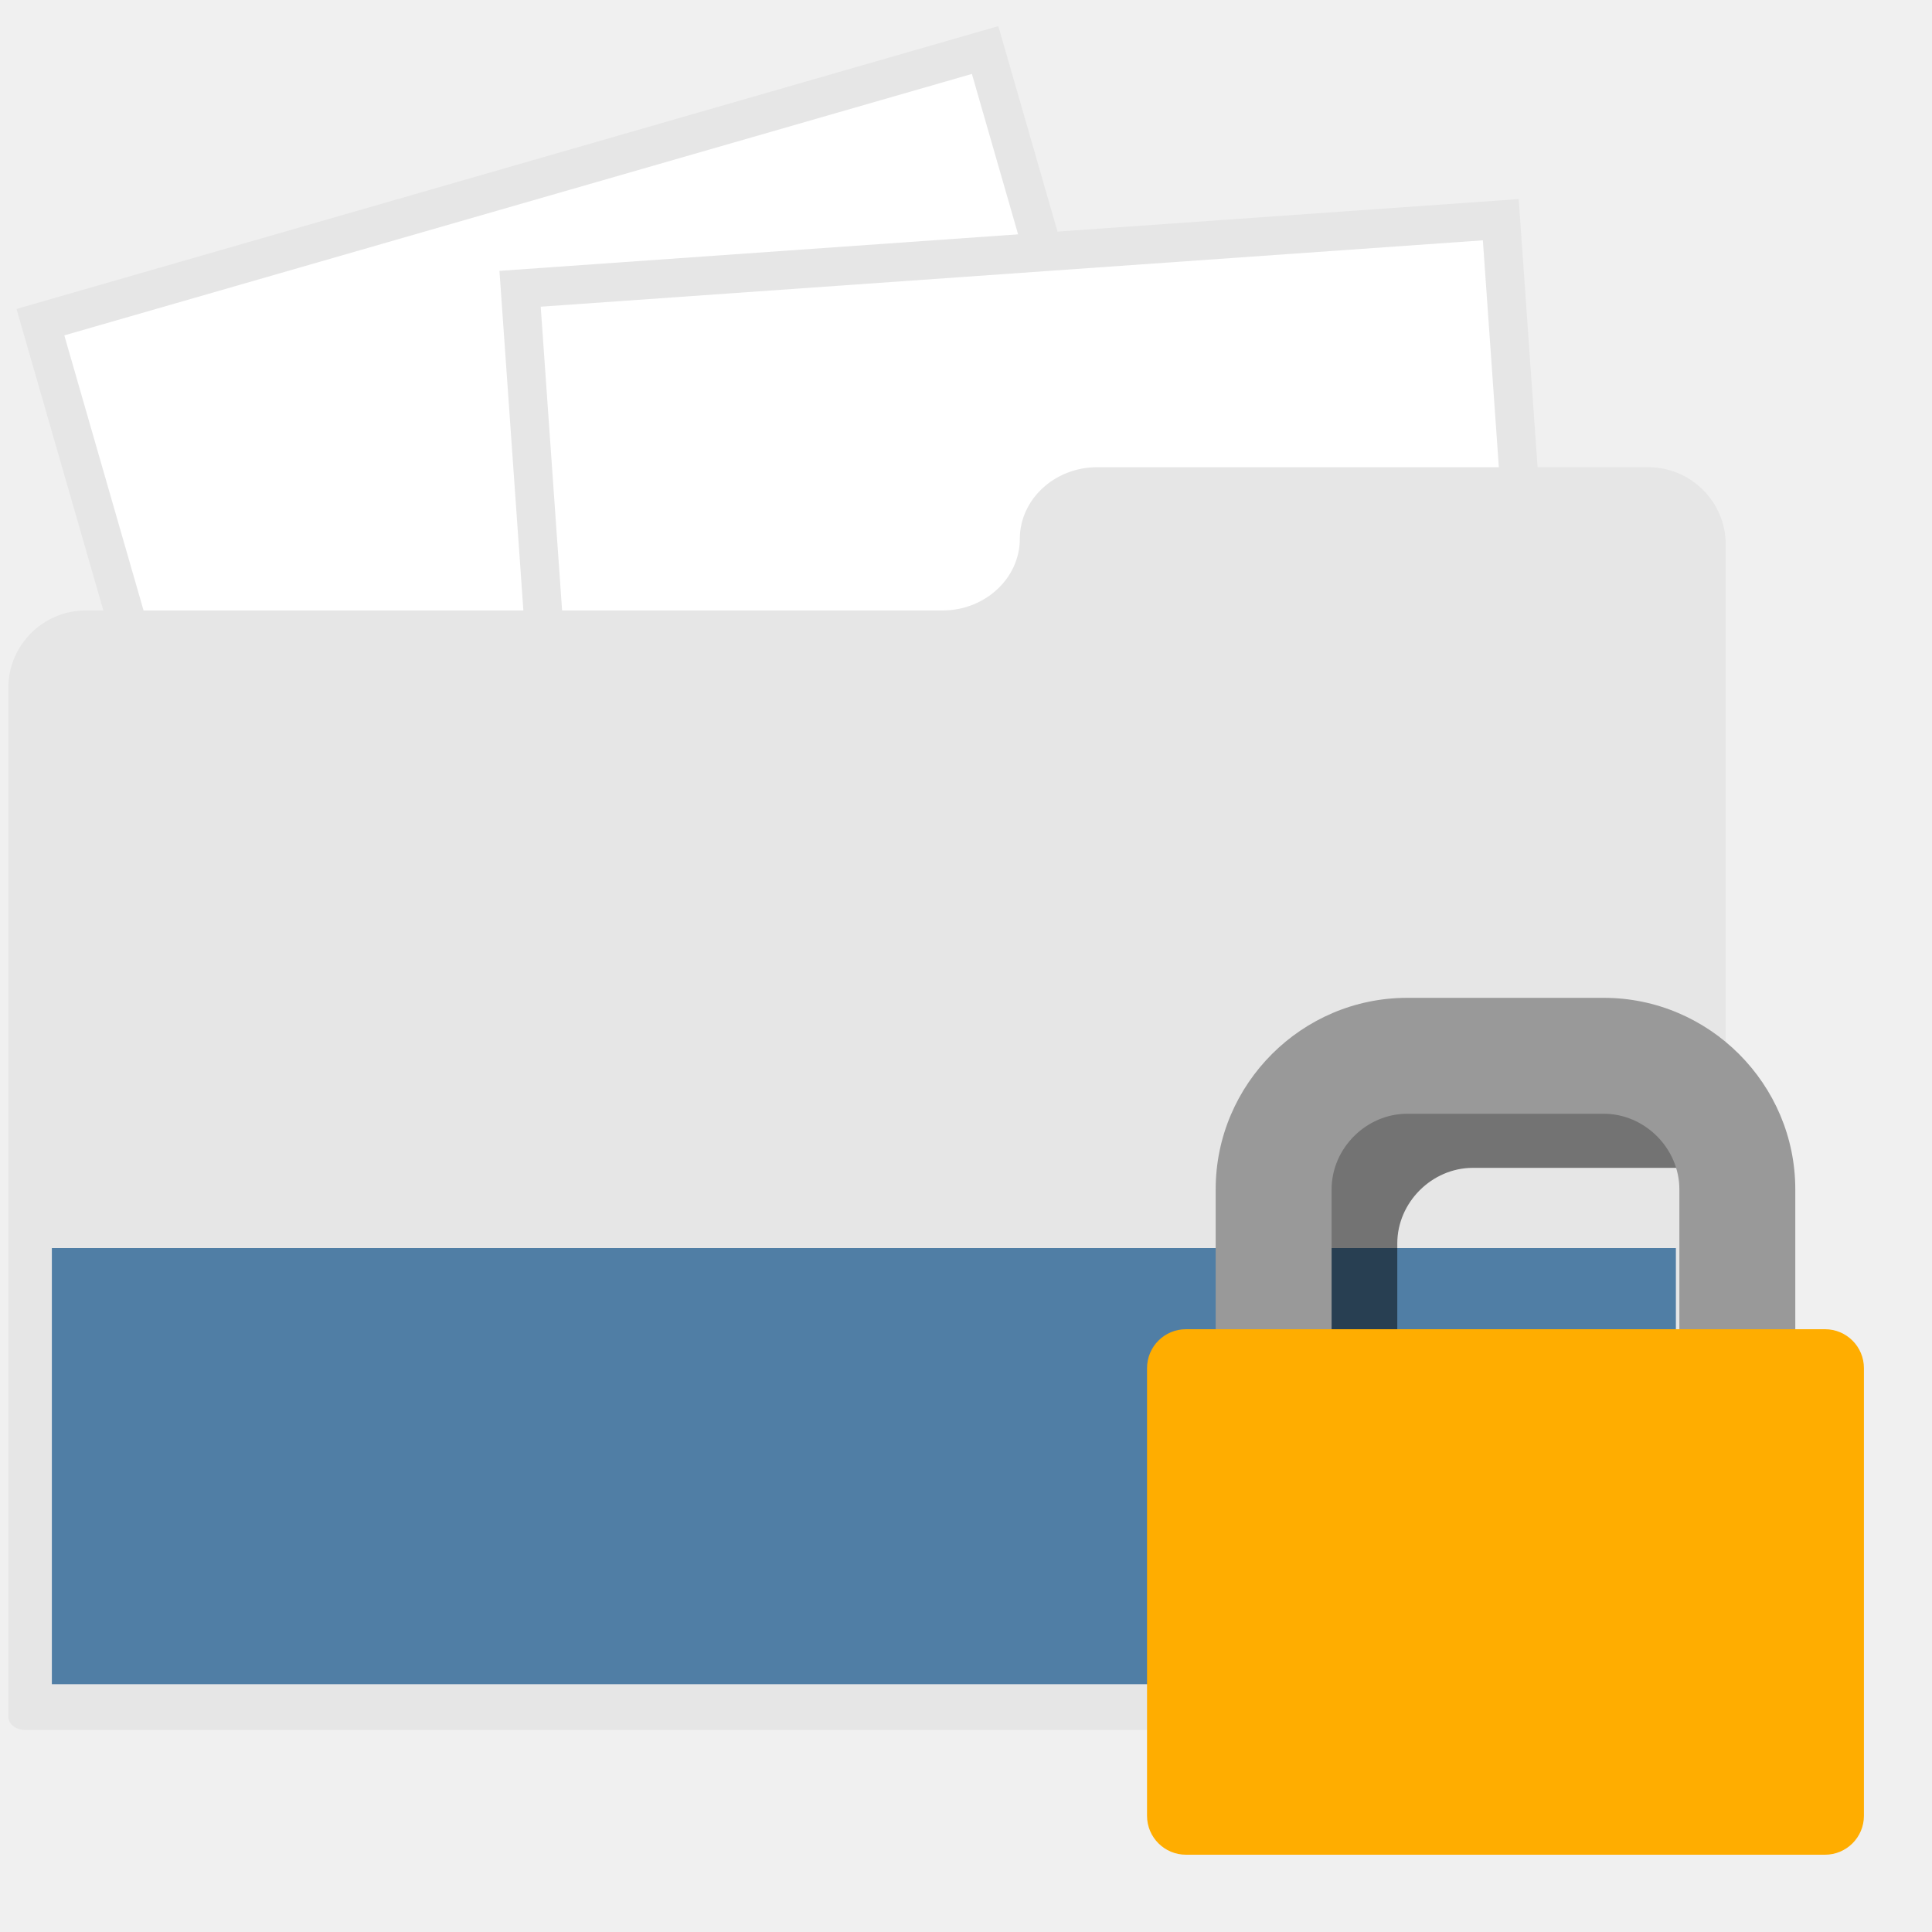
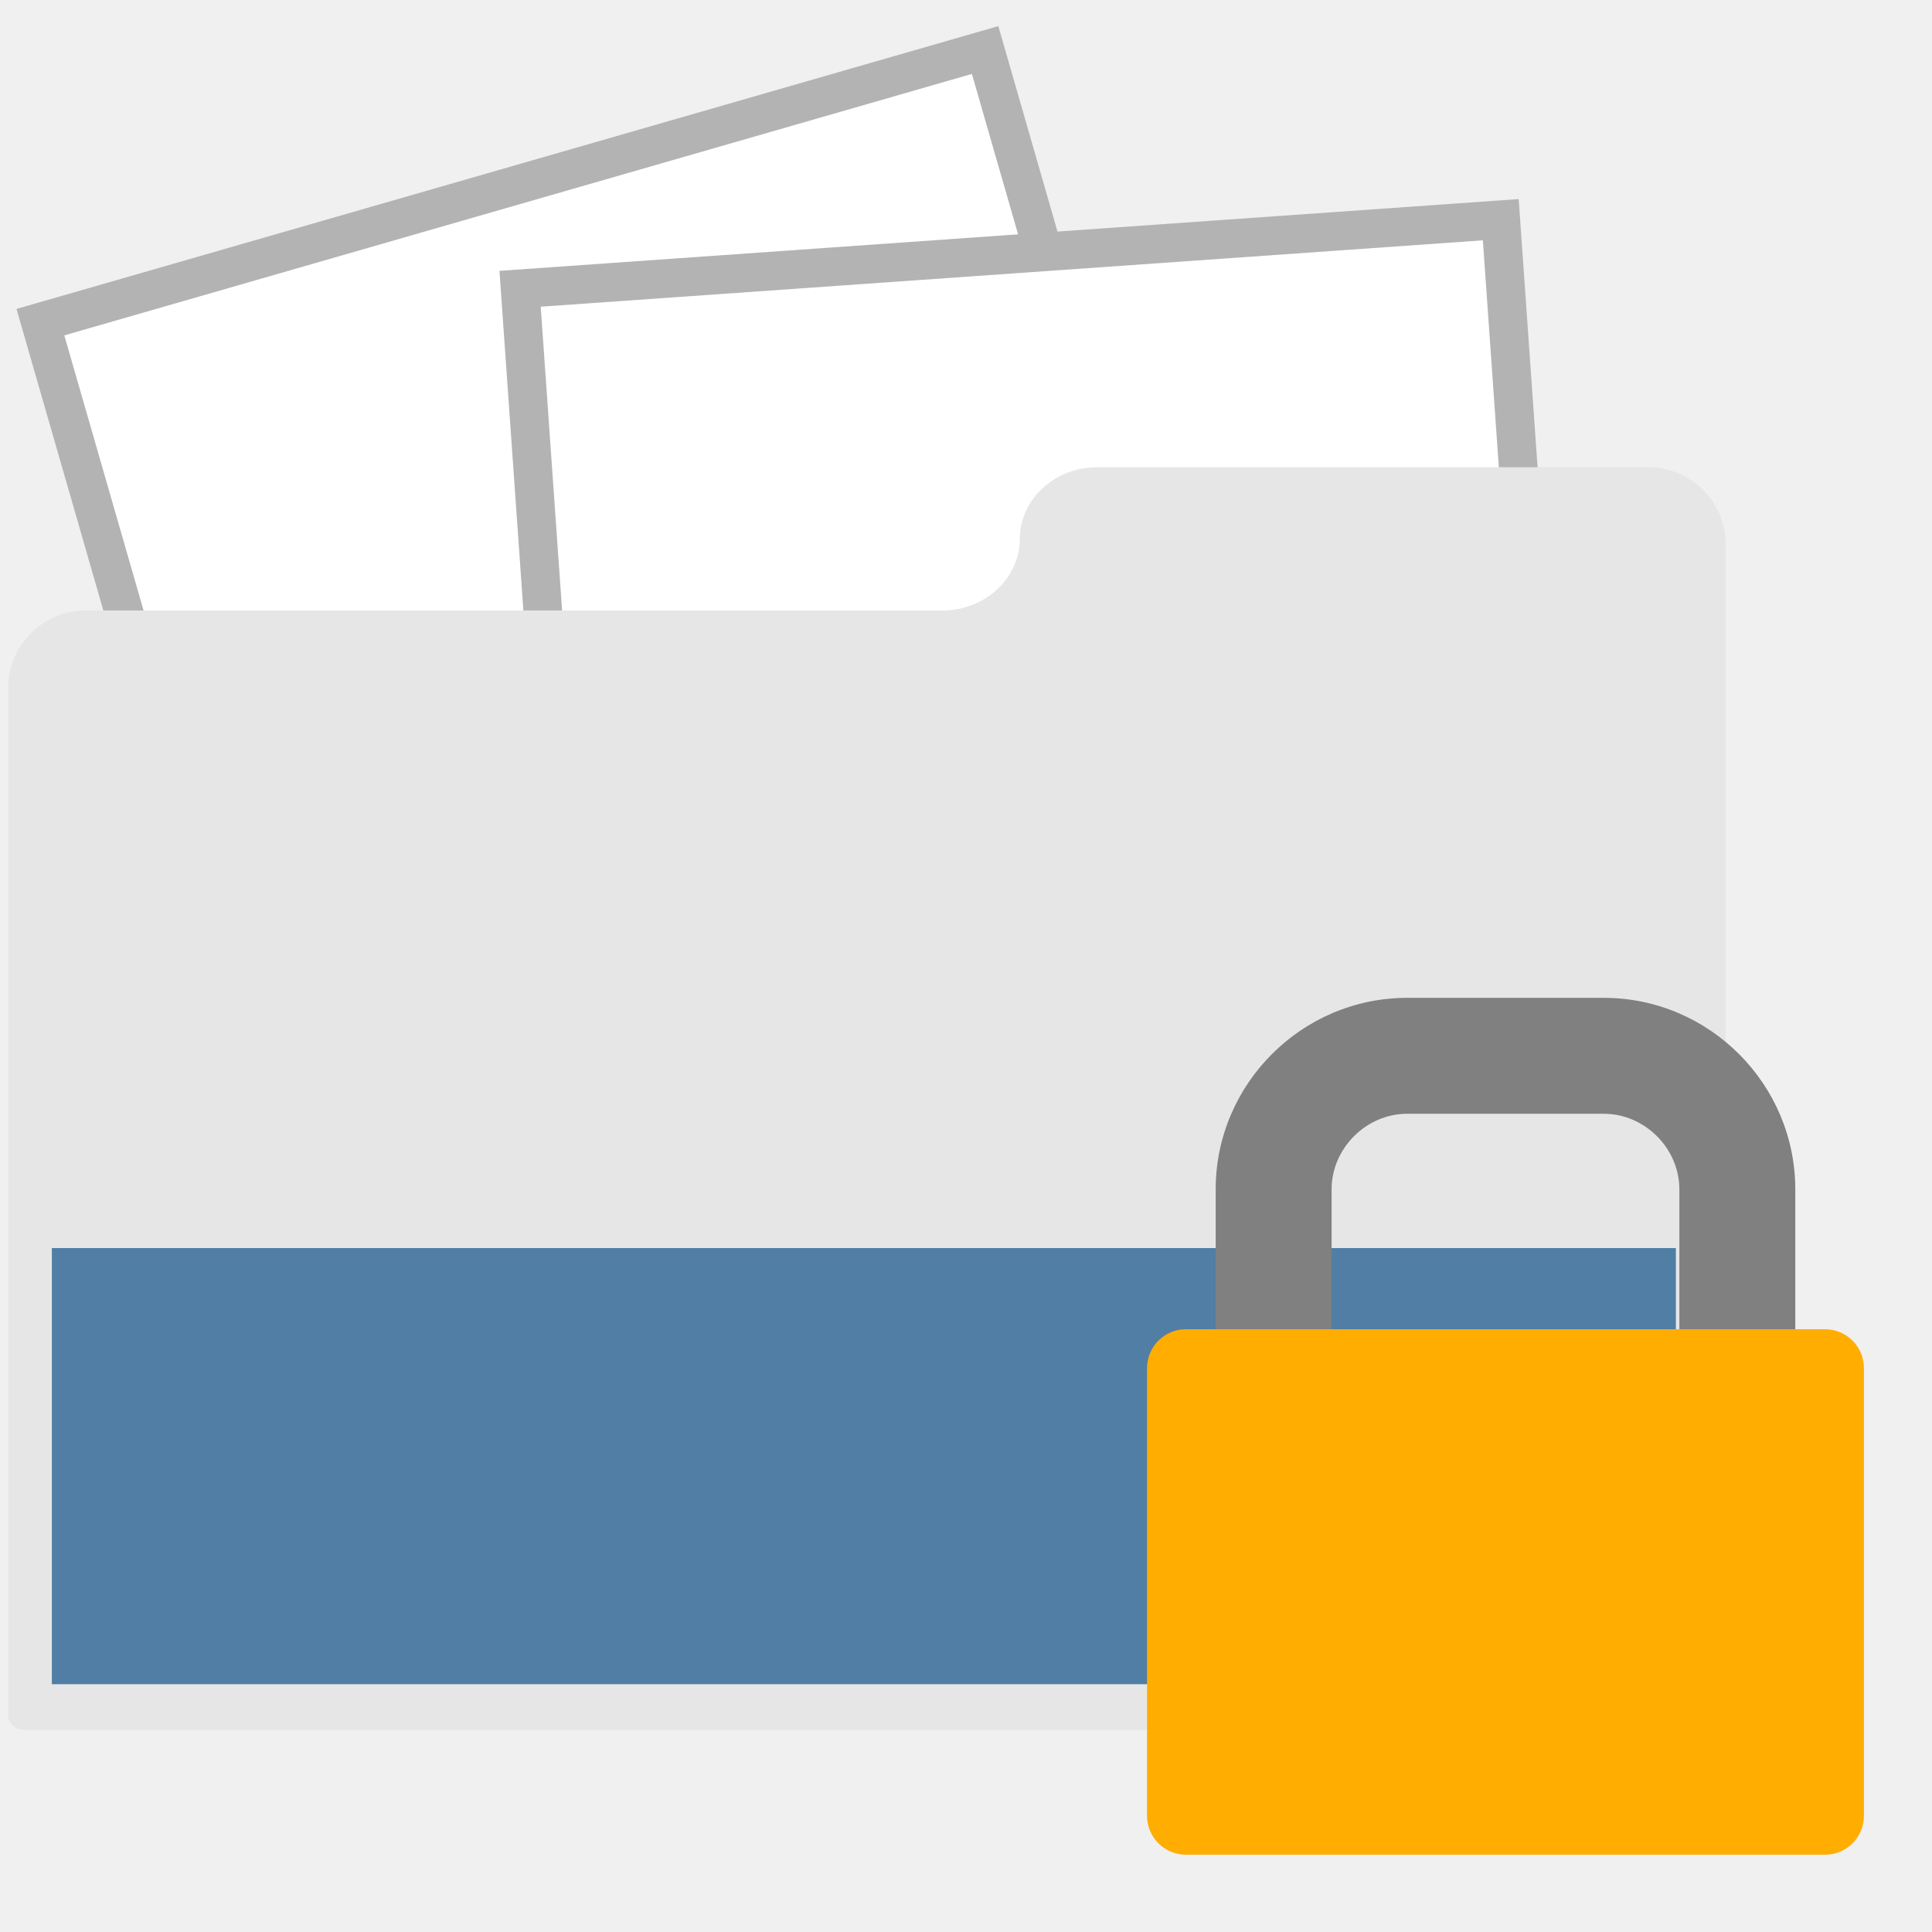
<svg xmlns="http://www.w3.org/2000/svg" width="18" height="18" viewBox="0 0 500 500">
-   <path fill="#FFF" d="M325.97 259.5L81.487 329.928l-71.02-246.55 244.482-70.425z" />
-   <linearGradient id="a" x1="40.498" y1="43.723" x2="295.927" y2="299.152">
-     <stop offset="0" stop-color="#e6e6e6" />
-     <stop offset=".709" stop-color="#CCC" />
-   </linearGradient>
-   <path fill="url(#a)" d="M251.524 19.133L319.78 256.08 84.9 323.74 16.645 86.794l234.88-67.66m6.84-12.378L4.268 79.953 78.06 336.118l254.1-73.196L258.364 6.756z" />
-   <path fill="#FFF" d="M406.43 312.813L152.636 330.7 134.598 74.76l253.794-17.89z" />
-   <linearGradient id="b" x1="138.05" y1="61.309" x2="402.976" y2="326.235">
-     <stop offset="0" stop-color="#e6e6e6" />
-     <stop offset=".709" stop-color="#CCC" />
-   </linearGradient>
-   <path fill="url(#b)" d="M383.763 62.198L401.09 308.17l-243.83 17.175-17.324-245.972 243.827-17.175m9.272-10.678L129.258 70.1l18.73 265.923 263.778-18.58-18.73-265.923z" />
-   <linearGradient id="c" x1="53.602" y1="118.287" x2="414.072" y2="478.757">
-     <stop offset="0" stop-color="#e6e6e6" />
-     <stop offset=".709" stop-color="#CCC" />
-   </linearGradient>
-   <path fill="url(#c)" d="M446.617 423.137v22.277c0 1.253-1.277 2.277-2.838 2.277H6.4c-2.338 0-4.25-1.536-4.25-3.415V177.988c0-11 9-20 20-20h221.778c11 0 20-8.34 20-18.537s9-18.536 20-18.536h142.69c11 0 20 9 20 20v282.223z" />
-   <linearGradient id="d" x1="90.281" y1="246.144" x2="356.861" y2="512.725">
-     <stop offset="0" stop-color="#507ea5" />
-     <stop offset="1" stop-color="#335f7f" />
-   </linearGradient>
-   <path fill="url(#d)" d="M13.423 323h420.294v112.867H13.423z" />
-   <path opacity=".5" d="M424 358h-62.383v-36.205c0-10.6 8.954-19.554 19.554-19.554H438v-30h-56.83c-27.254 0-49.553 22.3-49.553 49.555V358h-7.69c-5.564 0-10.075 4.51-10.075 10.074V449H424v-91z" />
-   <linearGradient id="e" x1="336.706" y1="265.266" x2="442.529" y2="371.089">
-     <stop offset="0" stop-color="#999" />
-     <stop offset="1" stop-color="#666" />
-   </linearGradient>
-   <path fill="url(#e)" d="M344.617 349v-41.205c0-10.6 8.954-19.554 19.554-19.554h50.894c10.6 0 19.554 8.955 19.554 19.555V349h30v-41.205c0-27.255-22.3-49.554-49.554-49.554H364.17c-27.254 0-49.553 22.3-49.553 49.555V349h30z" />
-   <linearGradient id="f" x1="312.185" y1="334.568" x2="467.05" y2="489.433">
-     <stop offset="0" stop-color="#ffad00" />
-     <stop offset="1" stop-color="#d68900" />
-   </linearGradient>
-   <path fill="url(#f)" d="M482.383 469.926c0 5.563-4.51 10.074-10.074 10.074H306.925c-5.563 0-10.074-4.51-10.074-10.074V354.074c0-5.563 4.51-10.074 10.074-10.074H472.31c5.562 0 10.073 4.51 10.073 10.074v115.852z" />
+   <path d="M325.97 259.5L81.487 329.928l-71.02-246.55 244.482-70.425z" fill="#fff" />
+   <path d="M251.524 19.133L319.78 256.08 84.9 323.74 16.645 86.794l234.88-67.66m6.84-12.378L4.268 79.953 78.06 336.118l254.1-73.196L258.364 6.756z" fill="#b3b3b3" />
+   <path d="M406.43 312.813L152.636 330.7 134.598 74.76l253.794-17.89z" fill="#fff" />
+   <path d="M383.763 62.198L401.09 308.17l-243.83 17.175-17.324-245.972 243.827-17.175m9.272-10.678L129.258 70.1l18.73 265.923 263.778-18.58-18.73-265.923z" fill="#b3b3b3" />
+   <path fill="#e6e6e6" d="M446.617 423.137v22.277c0 1.253-1.277 2.277-2.838 2.277H6.4c-2.338 0-4.25-1.536-4.25-3.415V177.988c0-11 9-20 20-20h221.778c11 0 20-8.34 20-18.537s9-18.536 20-18.536h142.69c11 0 20 9 20 20v282.223z" />
+   <path fill="#507ea5" d="M13.423 323h420.294v112.867H13.423z" />
+   <path fill="gray" d="M344.617 349v-41.205c0-10.6 8.954-19.554 19.554-19.554h50.894c10.6 0 19.554 8.955 19.554 19.555V349h30v-41.205c0-27.255-22.3-49.554-49.554-49.554H364.17c-27.254 0-49.553 22.3-49.553 49.555V349h30z" />
+   <path fill="#ffad00" d="M482.383 469.926c0 5.563-4.51 10.074-10.074 10.074H306.925c-5.563 0-10.074-4.51-10.074-10.074V354.074c0-5.563 4.51-10.074 10.074-10.074H472.31c5.562 0 10.073 4.51 10.073 10.074v115.852z" />
</svg>
